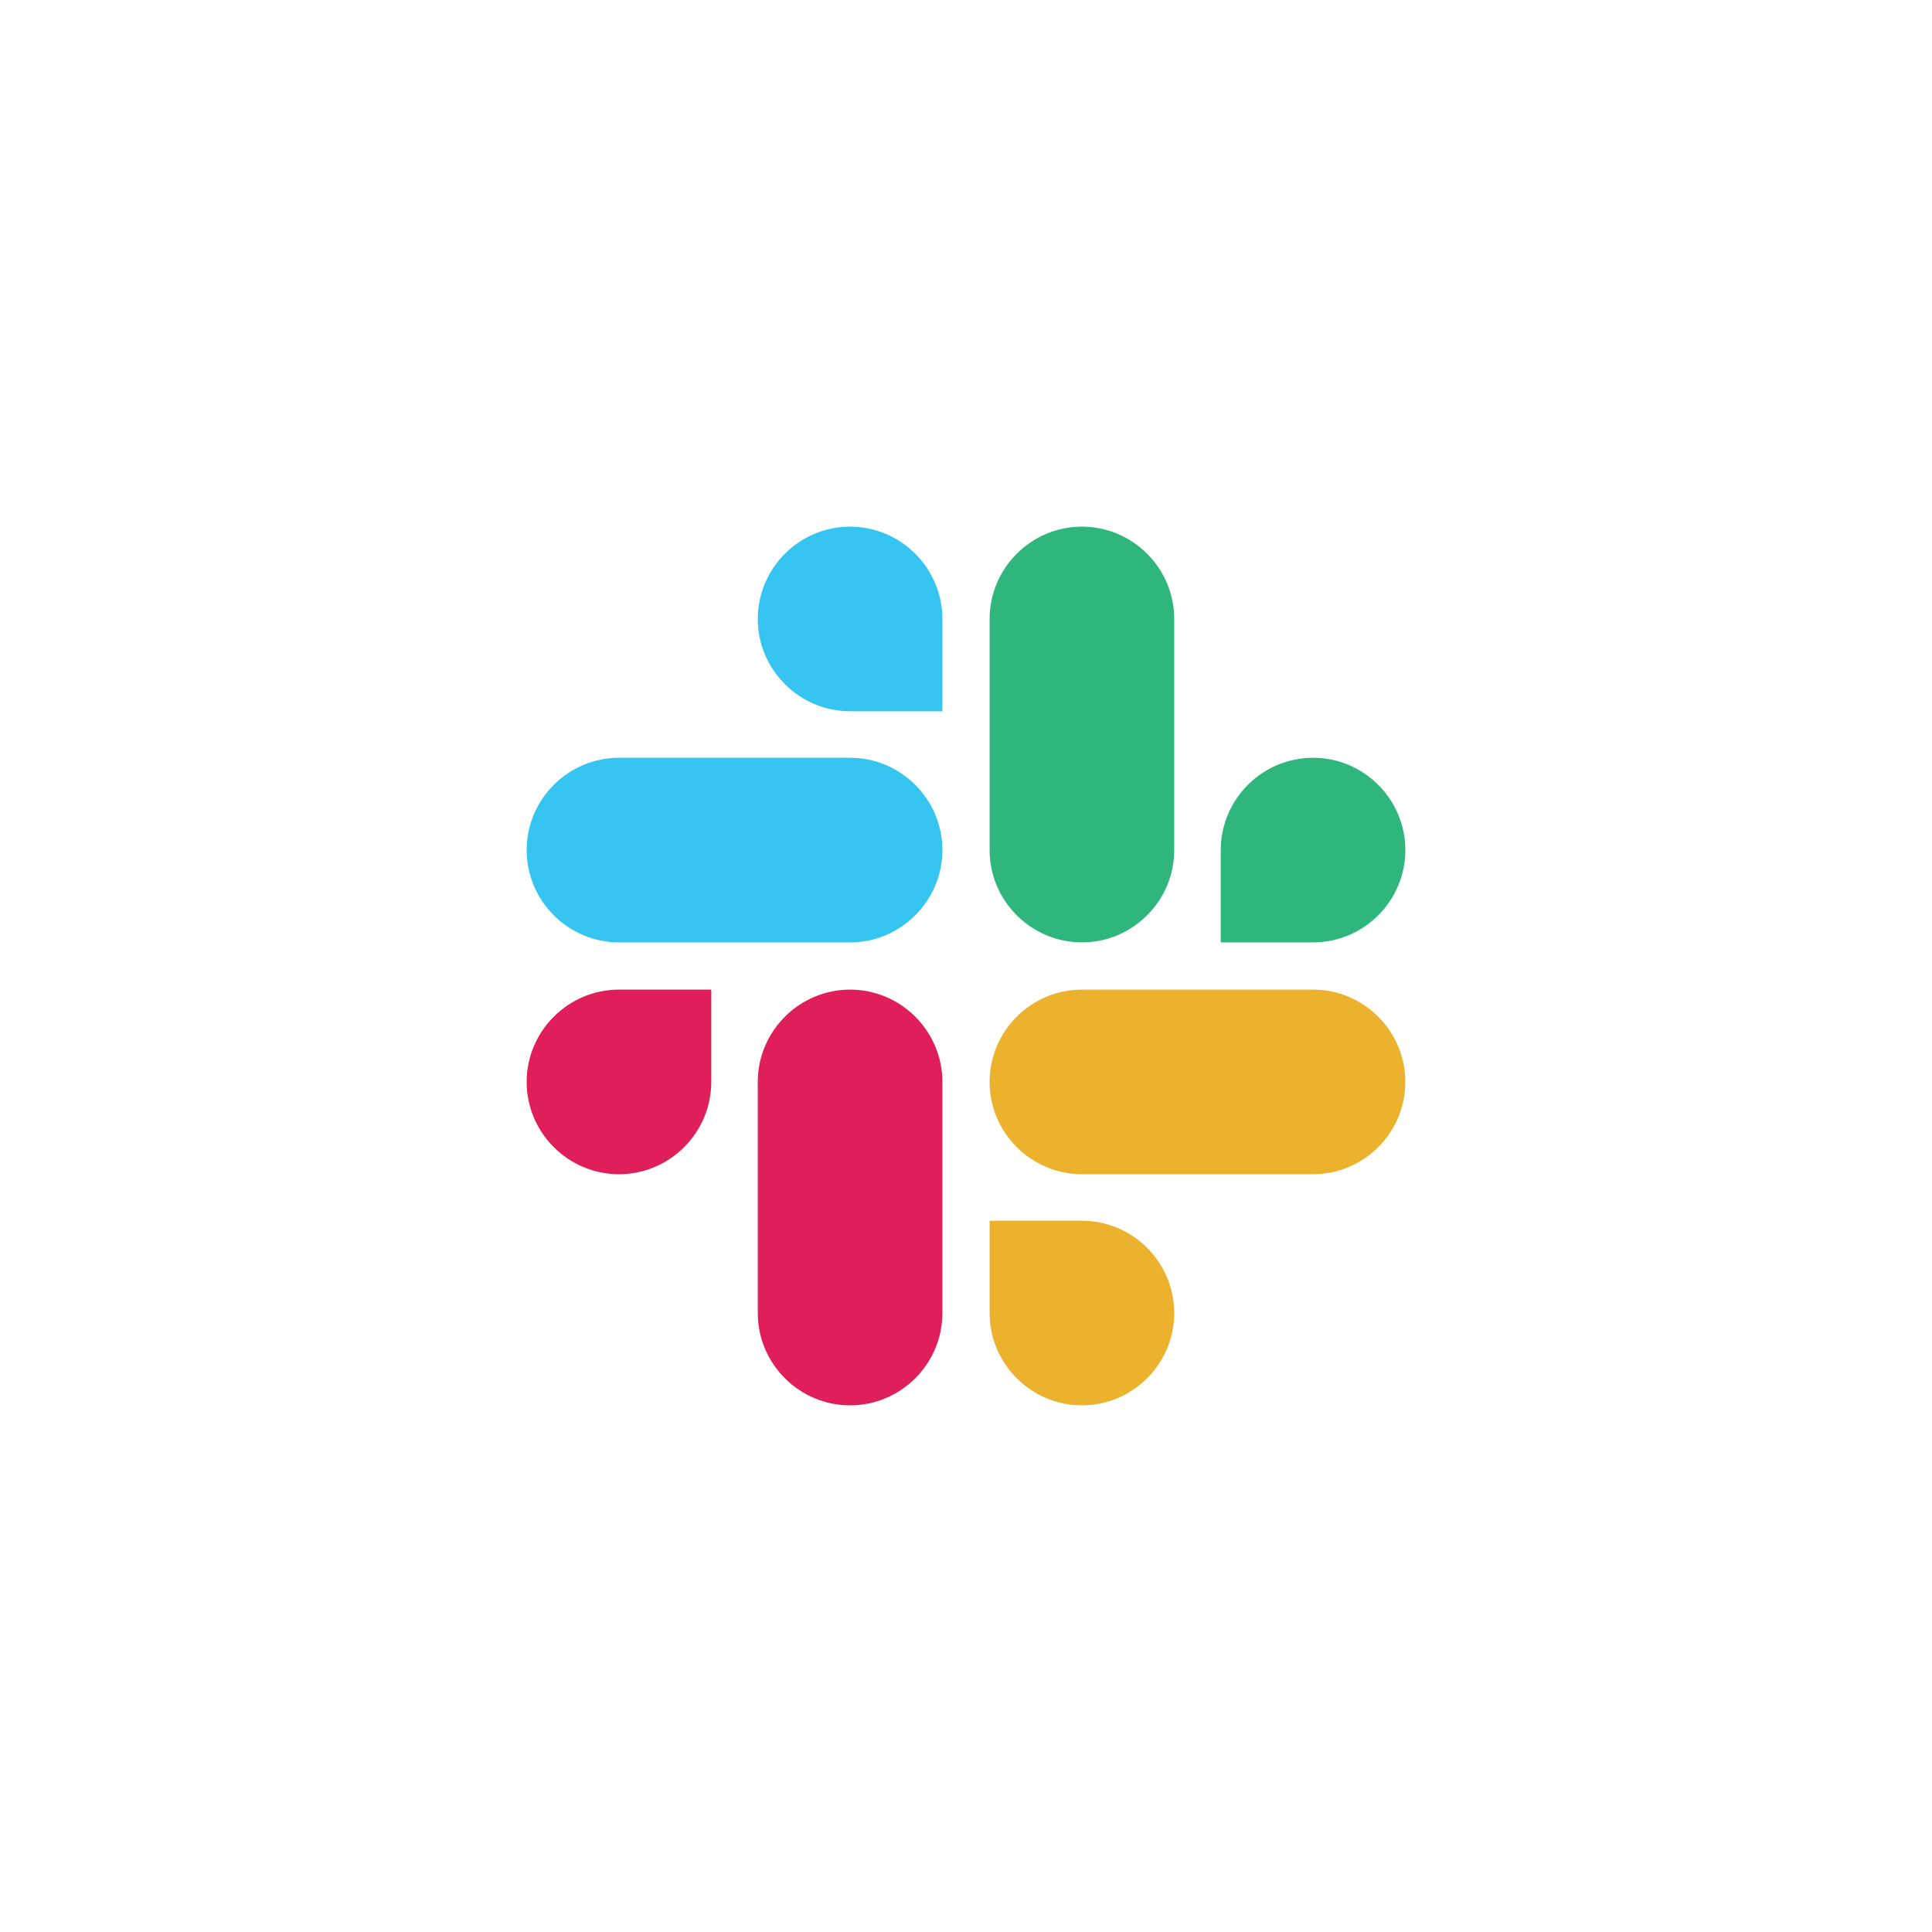
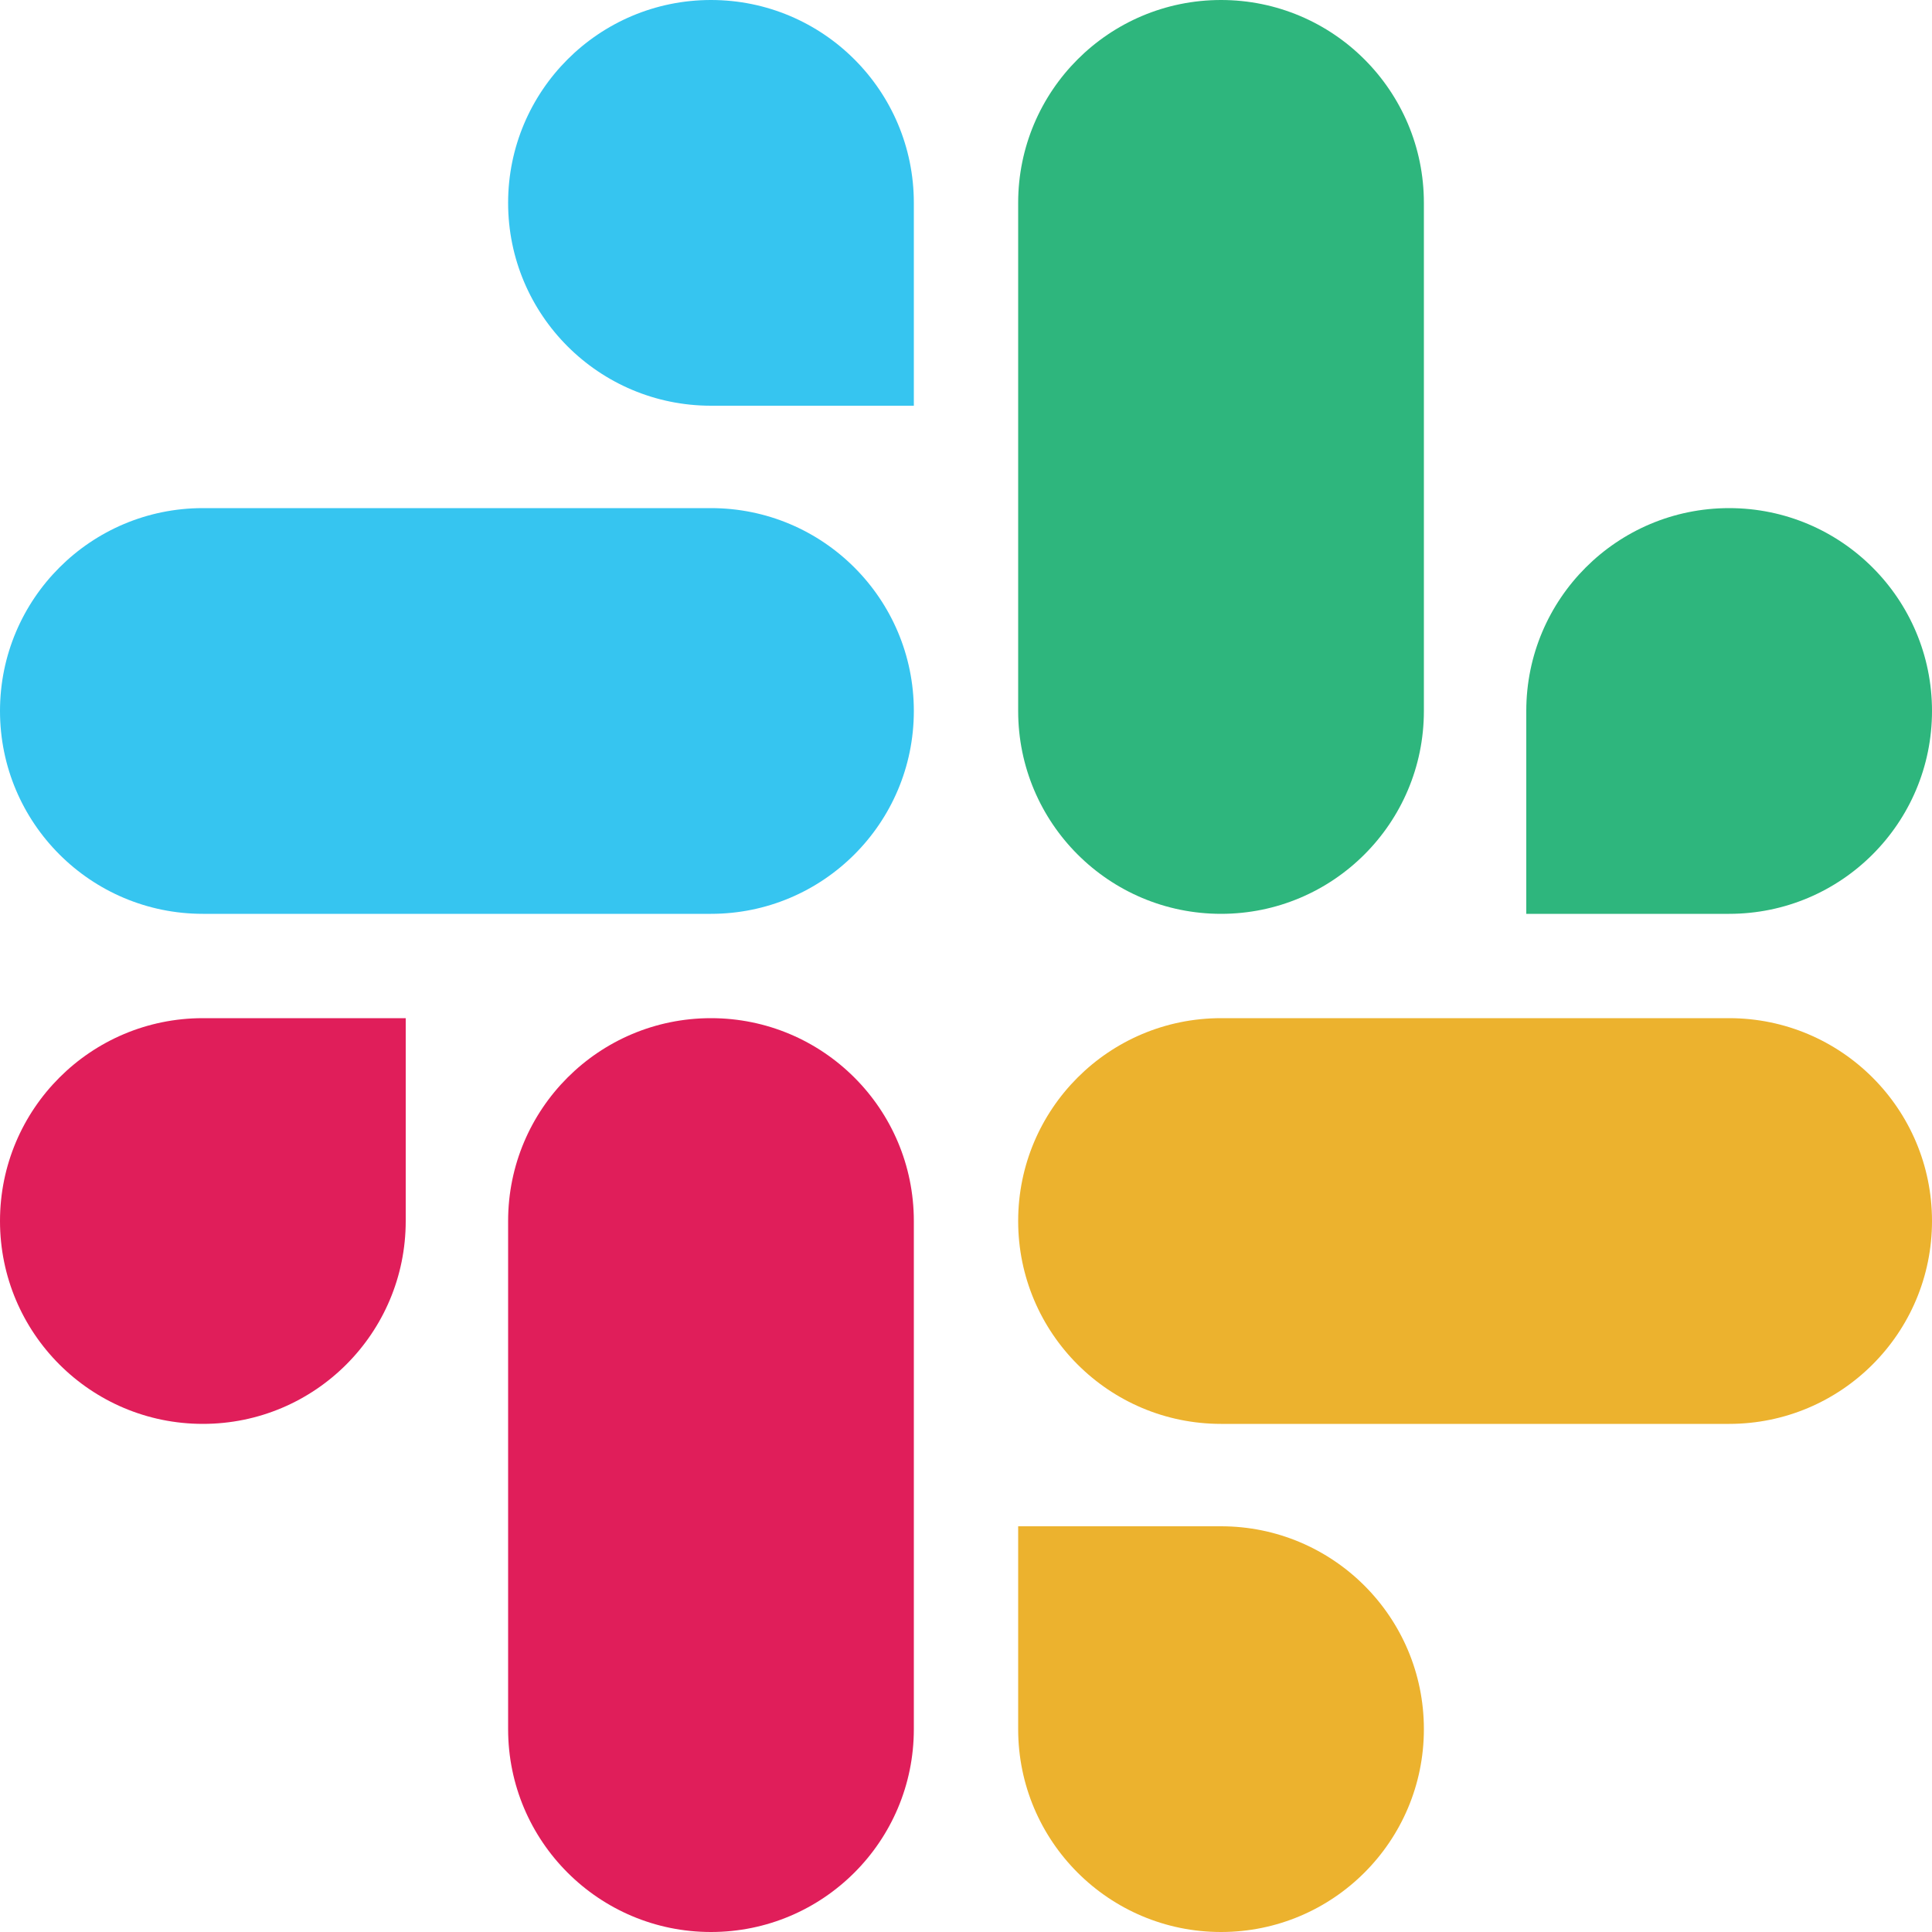
- <svg xmlns="http://www.w3.org/2000/svg" version="1.1" id="Layer_1" x="0px" y="0px" viewBox="0 0 270 270" style="enable-background:new 0 0 270 270;" xml:space="preserve">
+ <svg xmlns="http://www.w3.org/2000/svg" version="1.1" id="Layer_1" x="0px" y="0px" viewBox="0 0 200 200" style="enable-background:new 0 0 200 200;" xml:space="preserve">
  <style type="text/css">
	.st0{fill:#E01E5A;}
	.st1{fill:#36C5F0;}
	.st2{fill:#2EB67D;}
	.st3{fill:#ECB22E;}
</style>
  <g>
    <g>
-       <path class="st0" d="M99.4,151.2c0,7.1-5.8,12.9-12.9,12.9c-7.1,0-12.9-5.8-12.9-12.9c0-7.1,5.8-12.9,12.9-12.9h12.9V151.2z" />
-       <path class="st0" d="M105.9,151.2c0-7.1,5.8-12.9,12.9-12.9s12.9,5.8,12.9,12.9v32.3c0,7.1-5.8,12.9-12.9,12.9    s-12.9-5.8-12.9-12.9V151.2z" />
-     </g>
-     <g>
-       <path class="st1" d="M118.8,99.4c-7.1,0-12.9-5.8-12.9-12.9c0-7.1,5.8-12.9,12.9-12.9s12.9,5.8,12.9,12.9v12.9H118.8z" />
-       <path class="st1" d="M118.8,105.9c7.1,0,12.9,5.8,12.9,12.9s-5.8,12.9-12.9,12.9H86.5c-7.1,0-12.9-5.8-12.9-12.9    s5.8-12.9,12.9-12.9H118.8z" />
-     </g>
-     <g>
-       <path class="st2" d="M170.6,118.8c0-7.1,5.8-12.9,12.9-12.9c7.1,0,12.9,5.8,12.9,12.9s-5.8,12.9-12.9,12.9h-12.9V118.8z" />
-       <path class="st2" d="M164.1,118.8c0,7.1-5.8,12.9-12.9,12.9c-7.1,0-12.9-5.8-12.9-12.9V86.5c0-7.1,5.8-12.9,12.9-12.9    c7.1,0,12.9,5.8,12.9,12.9V118.8z" />
-     </g>
-     <g>
-       <path class="st3" d="M151.2,170.6c7.1,0,12.9,5.8,12.9,12.9c0,7.1-5.8,12.9-12.9,12.9c-7.1,0-12.9-5.8-12.9-12.9v-12.9H151.2z" />
-       <path class="st3" d="M151.2,164.1c-7.1,0-12.9-5.8-12.9-12.9c0-7.1,5.8-12.9,12.9-12.9h32.3c7.1,0,12.9,5.8,12.9,12.9    c0,7.1-5.8,12.9-12.9,12.9H151.2z" />
+       <g>
+         <path class="st0" d="M42,126.4c0,11.6-9.4,21-21,21s-21-9.4-21-21c0-11.6,9.4-21,21-21h21V126.4z" />
+         <path class="st0" d="M52.6,126.4c0-11.6,9.4-21,21-21s21,9.4,21,21V179c0,11.6-9.4,21-21,21s-21-9.4-21-21     C52.6,179,52.6,126.4,52.6,126.4z" />
+       </g>
+       <g>
+         <path class="st1" d="M73.6,42c-11.6,0-21-9.4-21-21s9.4-21,21-21s21,9.4,21,21v21H73.6z" />
+         <path class="st1" d="M73.6,52.6c11.6,0,21,9.4,21,21s-9.4,21-21,21H21c-11.6,0-21-9.4-21-21s9.4-21,21-21     C21,52.6,73.6,52.6,73.6,52.6z" />
+       </g>
+       <g>
+         <path class="st2" d="M158,73.6c0-11.6,9.4-21,21-21c11.6,0,21,9.4,21,21s-9.4,21-21,21h-21V73.6z" />
+         <path class="st2" d="M147.4,73.6c0,11.6-9.4,21-21,21c-11.6,0-21-9.4-21-21V21c0-11.6,9.4-21,21-21c11.6,0,21,9.4,21,21V73.6z" />
+       </g>
+       <g>
+         <path class="st3" d="M126.4,158c11.6,0,21,9.4,21,21c0,11.6-9.4,21-21,21c-11.6,0-21-9.4-21-21v-21H126.4z" />
+         <path class="st3" d="M126.4,147.4c-11.6,0-21-9.4-21-21c0-11.6,9.4-21,21-21H179c11.6,0,21,9.4,21,21c0,11.6-9.4,21-21,21H126.4z     " />
+       </g>
    </g>
  </g>
</svg>
